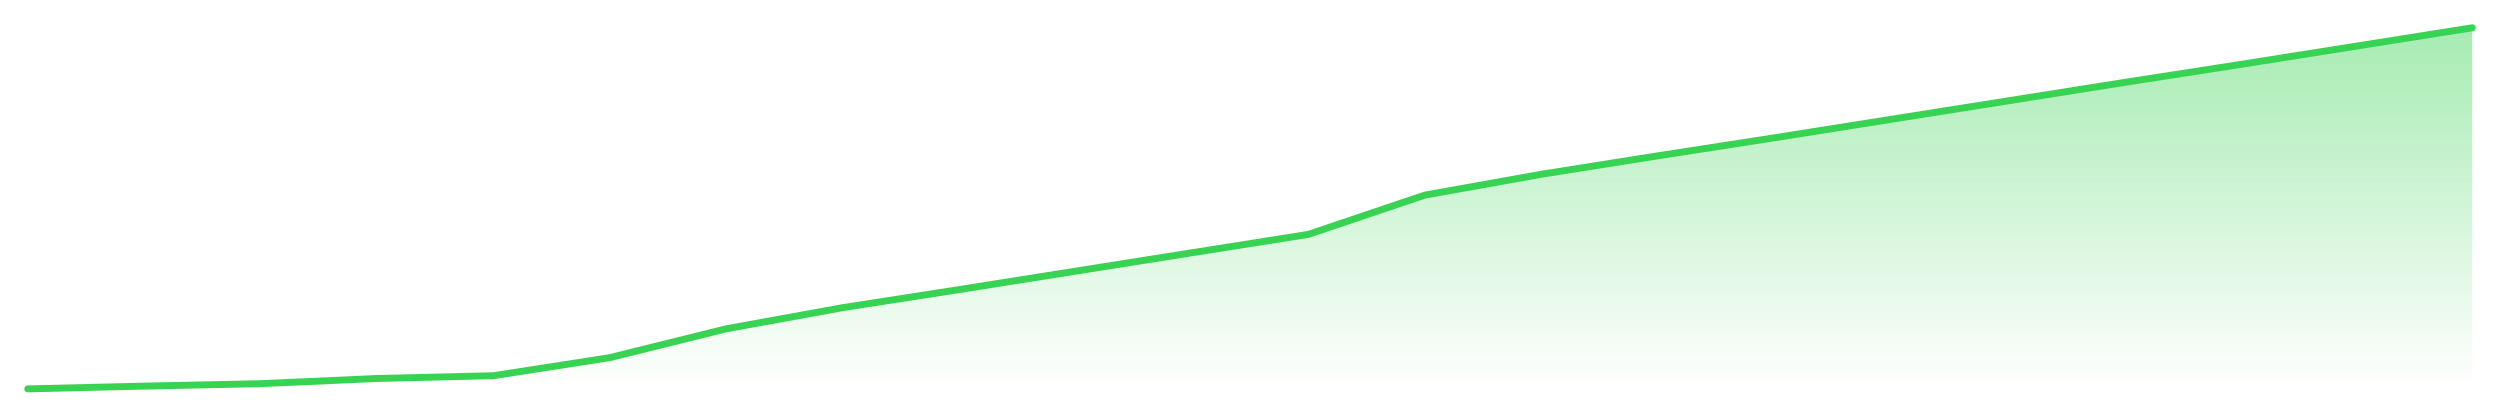
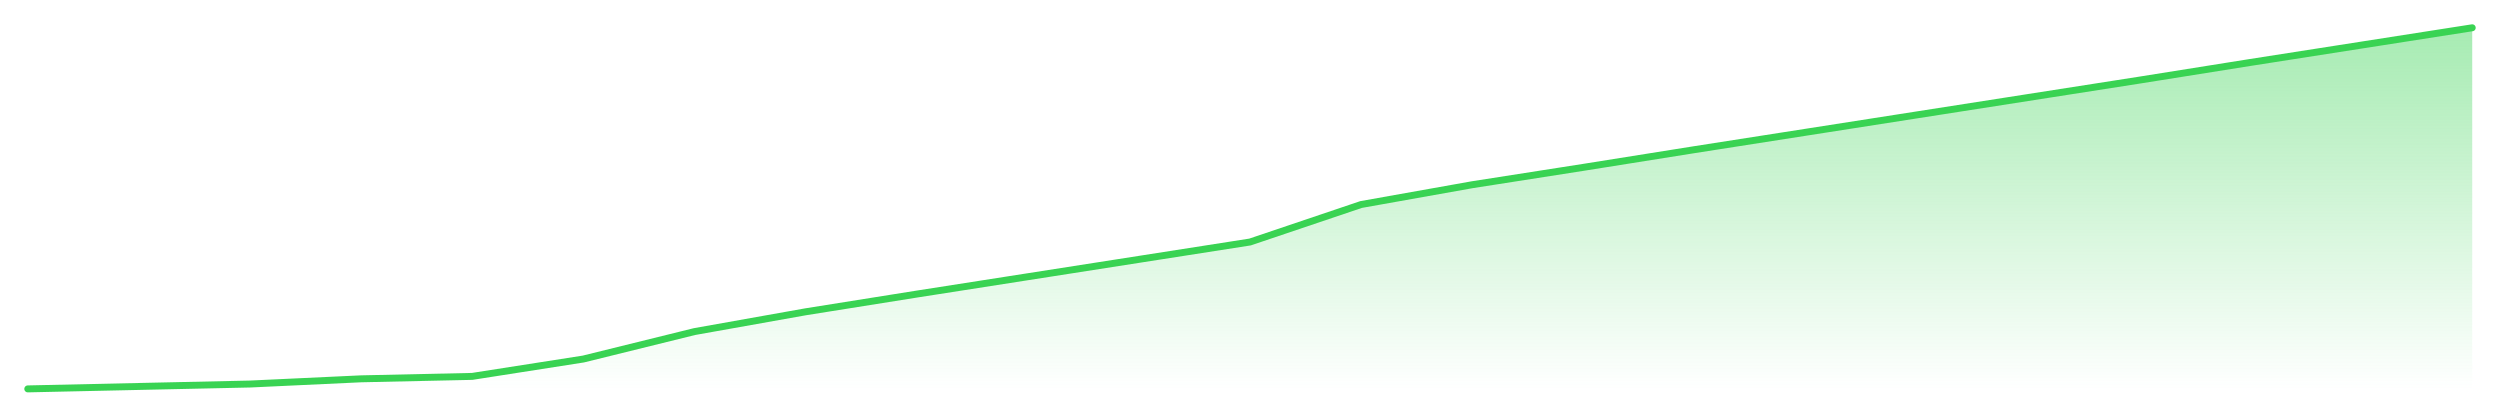
<svg xmlns="http://www.w3.org/2000/svg" viewBox="0 0 720 120" width="720" height="120" role="img" aria-label="Contribution trend">
  <defs>
    <linearGradient id="g" x1="0" y1="0" x2="0" y2="1">
      <stop offset="0%" stop-color="#39d353" stop-opacity="0.45" />
      <stop offset="100%" stop-color="#39d353" stop-opacity="0" />
    </linearGradient>
  </defs>
-   <polygon fill="url(#g)" points="8,112 8.0,112.0 41.5,111.2 75.0,110.5 108.6,109.0 142.1,108.2 175.6,103.0 209.1,94.7 242.7,88.6 276.2,83.4 309.7,78.1 343.2,72.8 376.8,67.5 410.3,56.2 443.8,50.2 477.3,44.9 510.9,39.7 544.4,34.4 577.9,29.1 611.4,23.8 645.0,18.6 678.5,13.3 712.0,8.0 712,112" />
-   <polyline fill="none" stroke="#39d353" stroke-width="2" stroke-linejoin="round" stroke-linecap="round" points="8.0,112.0 41.5,111.2 75.0,110.5 108.6,109.0 142.1,108.2 175.6,103.0 209.1,94.7 242.7,88.6 276.2,83.4 309.7,78.1 343.2,72.8 376.8,67.5 410.3,56.2 443.8,50.2 477.3,44.9 510.9,39.7 544.4,34.4 577.9,29.1 611.4,23.8 645.0,18.6 678.5,13.3 712.0,8.0" />
+   <polygon fill="url(#g)" points="8,112 8.0,112.0 40.0,111.3 72.0,110.6 104.0,109.1 136.0,108.4 168.0,103.4 200.0,95.5 232.0,89.8 264.0,84.7 296.0,79.7 328.0,74.7 360.0,69.7 392.0,58.9 424.0,53.2 456.0,48.2 488.0,43.1 520.0,38.1 552.0,33.1 584.0,28.1 616.0,23.1 648.0,18.0 680.0,13.0 712.0,8.0 712,112" />
+   <polyline fill="none" stroke="#39d353" stroke-width="2" stroke-linejoin="round" stroke-linecap="round" points="8.0,112.0 40.0,111.3 72.0,110.6 104.0,109.1 136.0,108.4 168.0,103.4 200.0,95.5 232.0,89.8 264.0,84.7 296.0,79.7 328.0,74.7 360.0,69.7 392.0,58.9 424.0,53.2 456.0,48.2 488.0,43.1 520.0,38.1 552.0,33.1 584.0,28.1 616.0,23.1 648.0,18.0 680.0,13.0 712.0,8.0" />
</svg>
